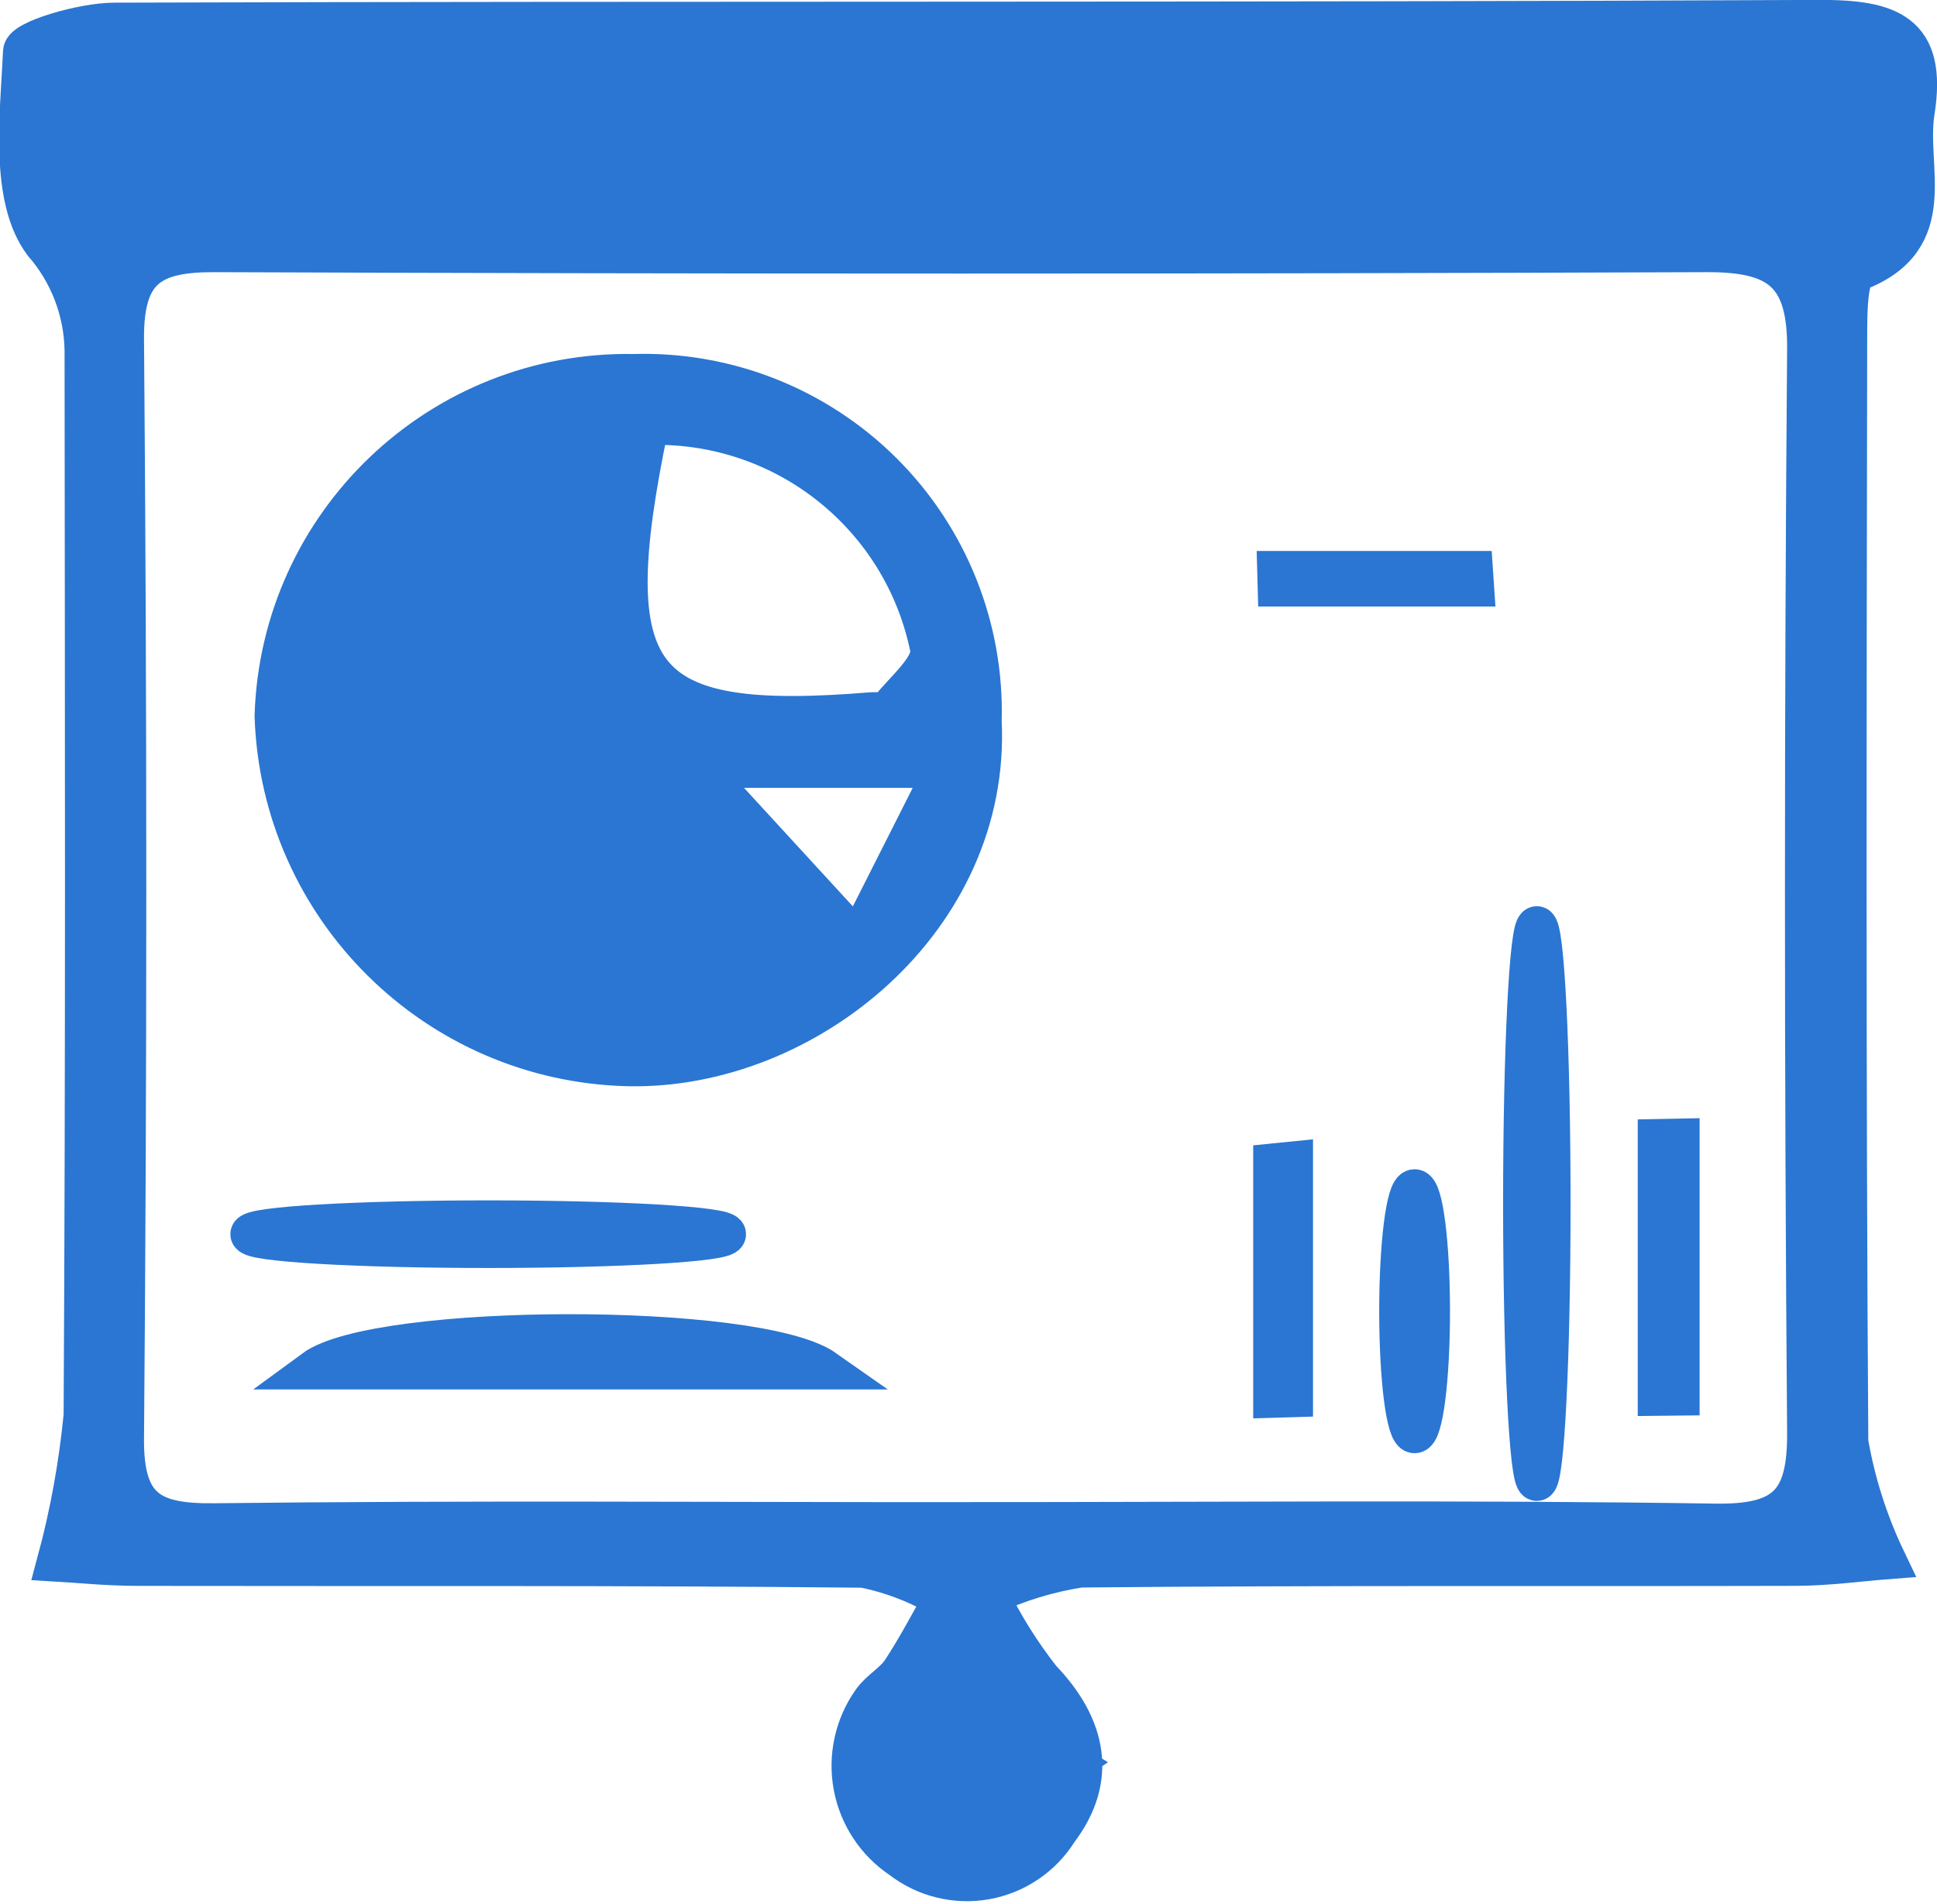
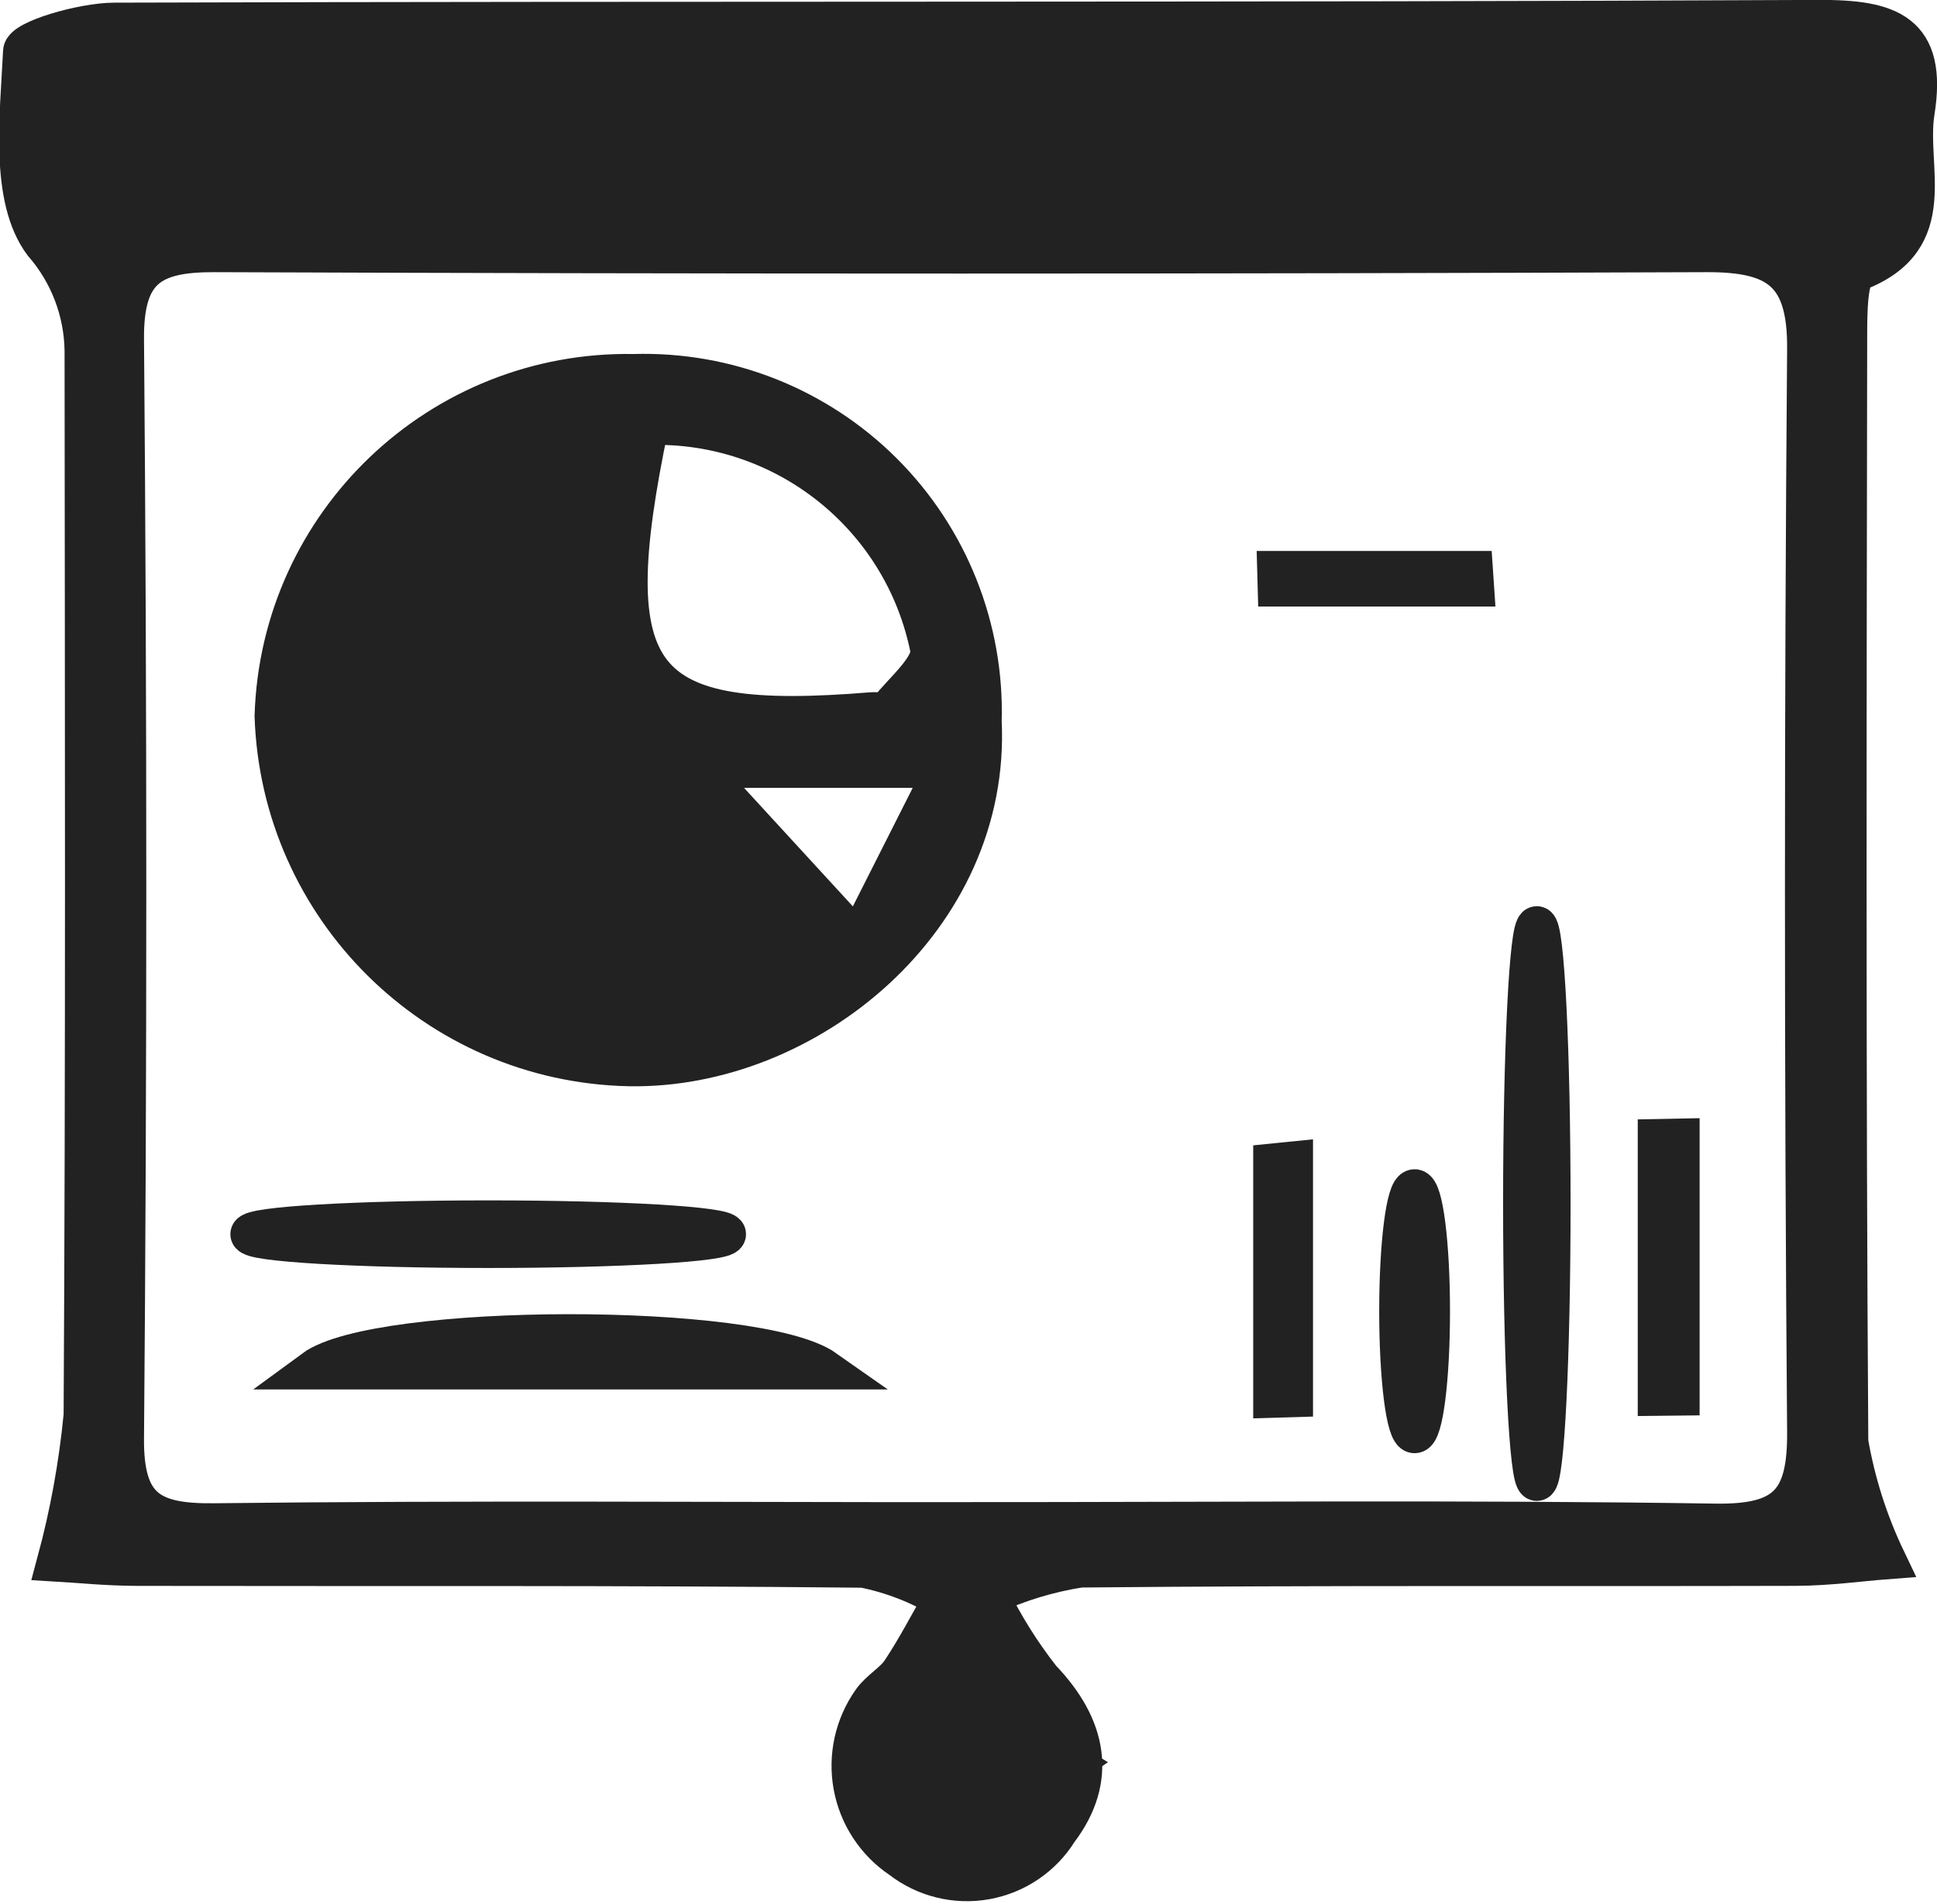
<svg xmlns="http://www.w3.org/2000/svg" width="48.811" height="47.977" viewBox="0 0 48.811 47.977">
  <g transform="translate(-783.877 -581.604)">
-     <path d="M831.4,620.911c-.651.05-1.458.162-2.265.165-6.012.016-12.024-.017-18.036.042a8.539,8.539,0,0,0-2.3.7,11.673,11.673,0,0,0,1.313,2.1c1.162,1.211,1.418,2.526.431,3.828a2.709,2.709,0,0,1-3.959.711,2.823,2.823,0,0,1-.734-3.977c.2-.285.55-.466.741-.755.387-.585.711-1.212,1.061-1.822a6.327,6.327,0,0,0-2.019-.78c-6.083-.063-12.167-.034-18.25-.046-.811,0-1.622-.083-2.074-.109a22.47,22.47,0,0,0,.671-3.69c.052-8.946.032-17.893.024-26.839a4.211,4.211,0,0,0-1.038-2.706c-.847-1.14-.591-3.193-.512-4.836.014-.289,1.5-.723,2.3-.726,14.314-.044,28.629,0,42.942-.069,1.788-.008,2.754.313,2.433,2.321-.227,1.423.674,3.2-1.434,4.015-.26.1-.265,1.045-.266,1.6-.015,9.3-.035,18.609.028,27.913A11.334,11.334,0,0,0,831.4,620.911Zm-23.208-.945c6.3,0,12.605-.059,18.906.037,1.792.027,2.328-.538,2.313-2.311q-.109-13.642,0-27.285c.018-1.942-.736-2.449-2.53-2.443q-18.8.071-37.6,0c-1.6-.005-2.289.417-2.275,2.184q.115,13.857,0,27.715c-.014,1.758.652,2.151,2.27,2.131C795.587,619.921,801.89,619.967,808.193,619.967Zm0-33.115c6.877,0,13.755-.011,20.631.011,1.167,0,2.117,0,2.141-1.607.022-1.552-.706-1.962-2.1-1.96q-20.631.032-41.263,0c-1.358,0-2.159.333-2.141,1.919.017,1.569.9,1.655,2.1,1.65C794.438,586.837,801.315,586.852,808.193,586.852Zm2.679,39.192c-1.314-.8-2.062-1.617-2.672-1.524-.648.1-1.166,1.061-1.74,1.646.609.541,1.181,1.454,1.835,1.516C808.908,627.739,809.606,626.9,810.871,626.044Z" transform="translate(0 0)" fill="#2a76d2" stroke="#2a76d2" stroke-width="1" />
-     <path d="M808.373,587.047c-6.877,0-13.755-.015-20.631.014-1.2.005-2.084-.081-2.1-1.65-.018-1.585.783-1.921,2.141-1.919q20.631.03,41.263,0c1.394,0,2.123.408,2.1,1.96-.023,1.6-.974,1.61-2.141,1.607C822.128,587.035,815.251,587.047,808.373,587.047Z" transform="translate(-0.181 -0.195)" fill="#2a76d2" stroke="#2a76d2" stroke-width="1" />
-     <path d="M814.48,632.966c-1.265.854-1.964,1.7-2.577,1.638-.653-.062-1.226-.975-1.835-1.516.574-.585,1.092-1.547,1.74-1.646C812.418,631.349,813.166,632.168,814.48,632.966Z" transform="translate(-3.609 -6.922)" fill="#2a76d2" stroke="#2a76d2" stroke-width="1" />
-     <path d="M809.67,601.24c.242,4.981-4.416,8.788-8.9,8.7a9.135,9.135,0,0,1-8.927-8.833,8.9,8.9,0,0,1,9.055-8.623A8.518,8.518,0,0,1,809.67,601.24Zm-9.656-7.544c-3.851.645-6.345,3.052-6.772,5.94a7.7,7.7,0,0,0,3.746,8.222,7.012,7.012,0,0,0,8.45-.953C800.327,604.027,798.875,599.413,800.014,593.7Zm1.266.081c-1.351,6.465-.353,7.722,5.617,7.232.142-.012.357.037.414-.038.39-.5,1.118-1.087,1.054-1.549A7.019,7.019,0,0,0,801.28,593.777Zm5.26,13,2.2-4.357h-6.2Z" transform="translate(-1.051 -1.457)" fill="#2a76d2" stroke="#2a76d2" stroke-width="1" />
-     <path d="M805.883,621.533h-12.89C794.6,620.351,804.163,620.322,805.883,621.533Z" transform="translate(-1.212 -5.407)" fill="#2a76d2" stroke="#2a76d2" stroke-width="1" />
-     <ellipse cx="0.35" cy="6.995" rx="0.35" ry="6.995" transform="translate(822.254 604.945)" fill="#2a76d2" stroke="#2a76d2" stroke-width="1" />
-     <ellipse cx="5.997" cy="0.352" rx="5.997" ry="0.352" transform="translate(790.182 612.36)" fill="#2a76d2" stroke="#2a76d2" stroke-width="1" />
-     <path d="M832.388,621.392v-6.481l.559-.011v6.486Z" transform="translate(-6.741 -4.602)" fill="#2a76d2" stroke="#2a76d2" stroke-width="1" />
-     <path d="M821.623,615.57v5.95l-.507.015v-5.914Z" transform="translate(-5.159 -4.696)" fill="#2a76d2" stroke="#2a76d2" stroke-width="1" />
-     <ellipse cx="0.392" cy="3.079" rx="0.392" ry="3.079" transform="translate(819.132 611.575)" fill="#2a76d2" stroke="#2a76d2" stroke-width="1" />
-     <path d="M826.2,598.657h-4.957l-.011-.4h4.941Z" transform="translate(-5.174 -2.266)" fill="#2a76d2" stroke="#2a76d2" stroke-width="1" />
-     <path d="M800.224,593.893c-1.139,5.717.314,10.332,5.424,13.21a7.012,7.012,0,0,1-8.45.953,7.7,7.7,0,0,1-3.746-8.222C793.879,596.945,796.374,594.538,800.224,593.893Z" transform="translate(-1.262 -1.654)" fill="#2a76d2" stroke="#2a76d2" stroke-width="1" />
+     <path d="M831.4,620.911c-.651.05-1.458.162-2.265.165-6.012.016-12.024-.017-18.036.042a8.539,8.539,0,0,0-2.3.7,11.673,11.673,0,0,0,1.313,2.1c1.162,1.211,1.418,2.526.431,3.828a2.709,2.709,0,0,1-3.959.711,2.823,2.823,0,0,1-.734-3.977c.2-.285.55-.466.741-.755.387-.585.711-1.212,1.061-1.822a6.327,6.327,0,0,0-2.019-.78c-6.083-.063-12.167-.034-18.25-.046-.811,0-1.622-.083-2.074-.109a22.47,22.47,0,0,0,.671-3.69c.052-8.946.032-17.893.024-26.839a4.211,4.211,0,0,0-1.038-2.706c-.847-1.14-.591-3.193-.512-4.836.014-.289,1.5-.723,2.3-.726,14.314-.044,28.629,0,42.942-.069,1.788-.008,2.754.313,2.433,2.321-.227,1.423.674,3.2-1.434,4.015-.26.1-.265,1.045-.266,1.6-.015,9.3-.035,18.609.028,27.913A11.334,11.334,0,0,0,831.4,620.911Zm-23.208-.945c6.3,0,12.605-.059,18.906.037,1.792.027,2.328-.538,2.313-2.311q-.109-13.642,0-27.285c.018-1.942-.736-2.449-2.53-2.443q-18.8.071-37.6,0c-1.6-.005-2.289.417-2.275,2.184q.115,13.857,0,27.715c-.014,1.758.652,2.151,2.27,2.131C795.587,619.921,801.89,619.967,808.193,619.967Zm0-33.115c6.877,0,13.755-.011,20.631.011,1.167,0,2.117,0,2.141-1.607.022-1.552-.706-1.962-2.1-1.96q-20.631.032-41.263,0c-1.358,0-2.159.333-2.141,1.919.017,1.569.9,1.655,2.1,1.65C794.438,586.837,801.315,586.852,808.193,586.852Zm2.679,39.192c-1.314-.8-2.062-1.617-2.672-1.524-.648.1-1.166,1.061-1.74,1.646.609.541,1.181,1.454,1.835,1.516C808.908,627.739,809.606,626.9,810.871,626.044Z" transform="translate(0 0)" fill="#222222" stroke="#222222" stroke-width="1" />
+     <path d="M808.373,587.047c-6.877,0-13.755-.015-20.631.014-1.2.005-2.084-.081-2.1-1.65-.018-1.585.783-1.921,2.141-1.919q20.631.03,41.263,0c1.394,0,2.123.408,2.1,1.96-.023,1.6-.974,1.61-2.141,1.607C822.128,587.035,815.251,587.047,808.373,587.047Z" transform="translate(-0.181 -0.195)" fill="#222222" stroke="#222222" stroke-width="1" />
+     <path d="M814.48,632.966c-1.265.854-1.964,1.7-2.577,1.638-.653-.062-1.226-.975-1.835-1.516.574-.585,1.092-1.547,1.74-1.646C812.418,631.349,813.166,632.168,814.48,632.966Z" transform="translate(-3.609 -6.922)" fill="#222222" stroke="#222222" stroke-width="1" />
+     <path d="M809.67,601.24c.242,4.981-4.416,8.788-8.9,8.7a9.135,9.135,0,0,1-8.927-8.833,8.9,8.9,0,0,1,9.055-8.623A8.518,8.518,0,0,1,809.67,601.24Zm-9.656-7.544c-3.851.645-6.345,3.052-6.772,5.94a7.7,7.7,0,0,0,3.746,8.222,7.012,7.012,0,0,0,8.45-.953C800.327,604.027,798.875,599.413,800.014,593.7Zm1.266.081c-1.351,6.465-.353,7.722,5.617,7.232.142-.012.357.037.414-.038.39-.5,1.118-1.087,1.054-1.549A7.019,7.019,0,0,0,801.28,593.777Zm5.26,13,2.2-4.357h-6.2Z" transform="translate(-1.051 -1.457)" fill="#222222" stroke="#222222" stroke-width="1" />
+     <path d="M805.883,621.533h-12.89C794.6,620.351,804.163,620.322,805.883,621.533Z" transform="translate(-1.212 -5.407)" fill="#222222" stroke="#222222" stroke-width="1" />
+     <ellipse cx="0.35" cy="6.995" rx="0.35" ry="6.995" transform="translate(822.254 604.945)" fill="#222222" stroke="#222222" stroke-width="1" />
+     <ellipse cx="5.997" cy="0.352" rx="5.997" ry="0.352" transform="translate(790.182 612.36)" fill="#222222" stroke="#222222" stroke-width="1" />
+     <path d="M832.388,621.392v-6.481l.559-.011v6.486Z" transform="translate(-6.741 -4.602)" fill="#222222" stroke="#222222" stroke-width="1" />
+     <path d="M821.623,615.57v5.95l-.507.015v-5.914Z" transform="translate(-5.159 -4.696)" fill="#222222" stroke="#222222" stroke-width="1" />
+     <ellipse cx="0.392" cy="3.079" rx="0.392" ry="3.079" transform="translate(819.132 611.575)" fill="#222222" stroke="#222222" stroke-width="1" />
+     <path d="M826.2,598.657h-4.957l-.011-.4h4.941Z" transform="translate(-5.174 -2.266)" fill="#222222" stroke="#222222" stroke-width="1" />
+     <path d="M800.224,593.893c-1.139,5.717.314,10.332,5.424,13.21a7.012,7.012,0,0,1-8.45.953,7.7,7.7,0,0,1-3.746-8.222C793.879,596.945,796.374,594.538,800.224,593.893Z" transform="translate(-1.262 -1.654)" fill="#222222" stroke="#222222" stroke-width="1" />
  </g>
</svg>
